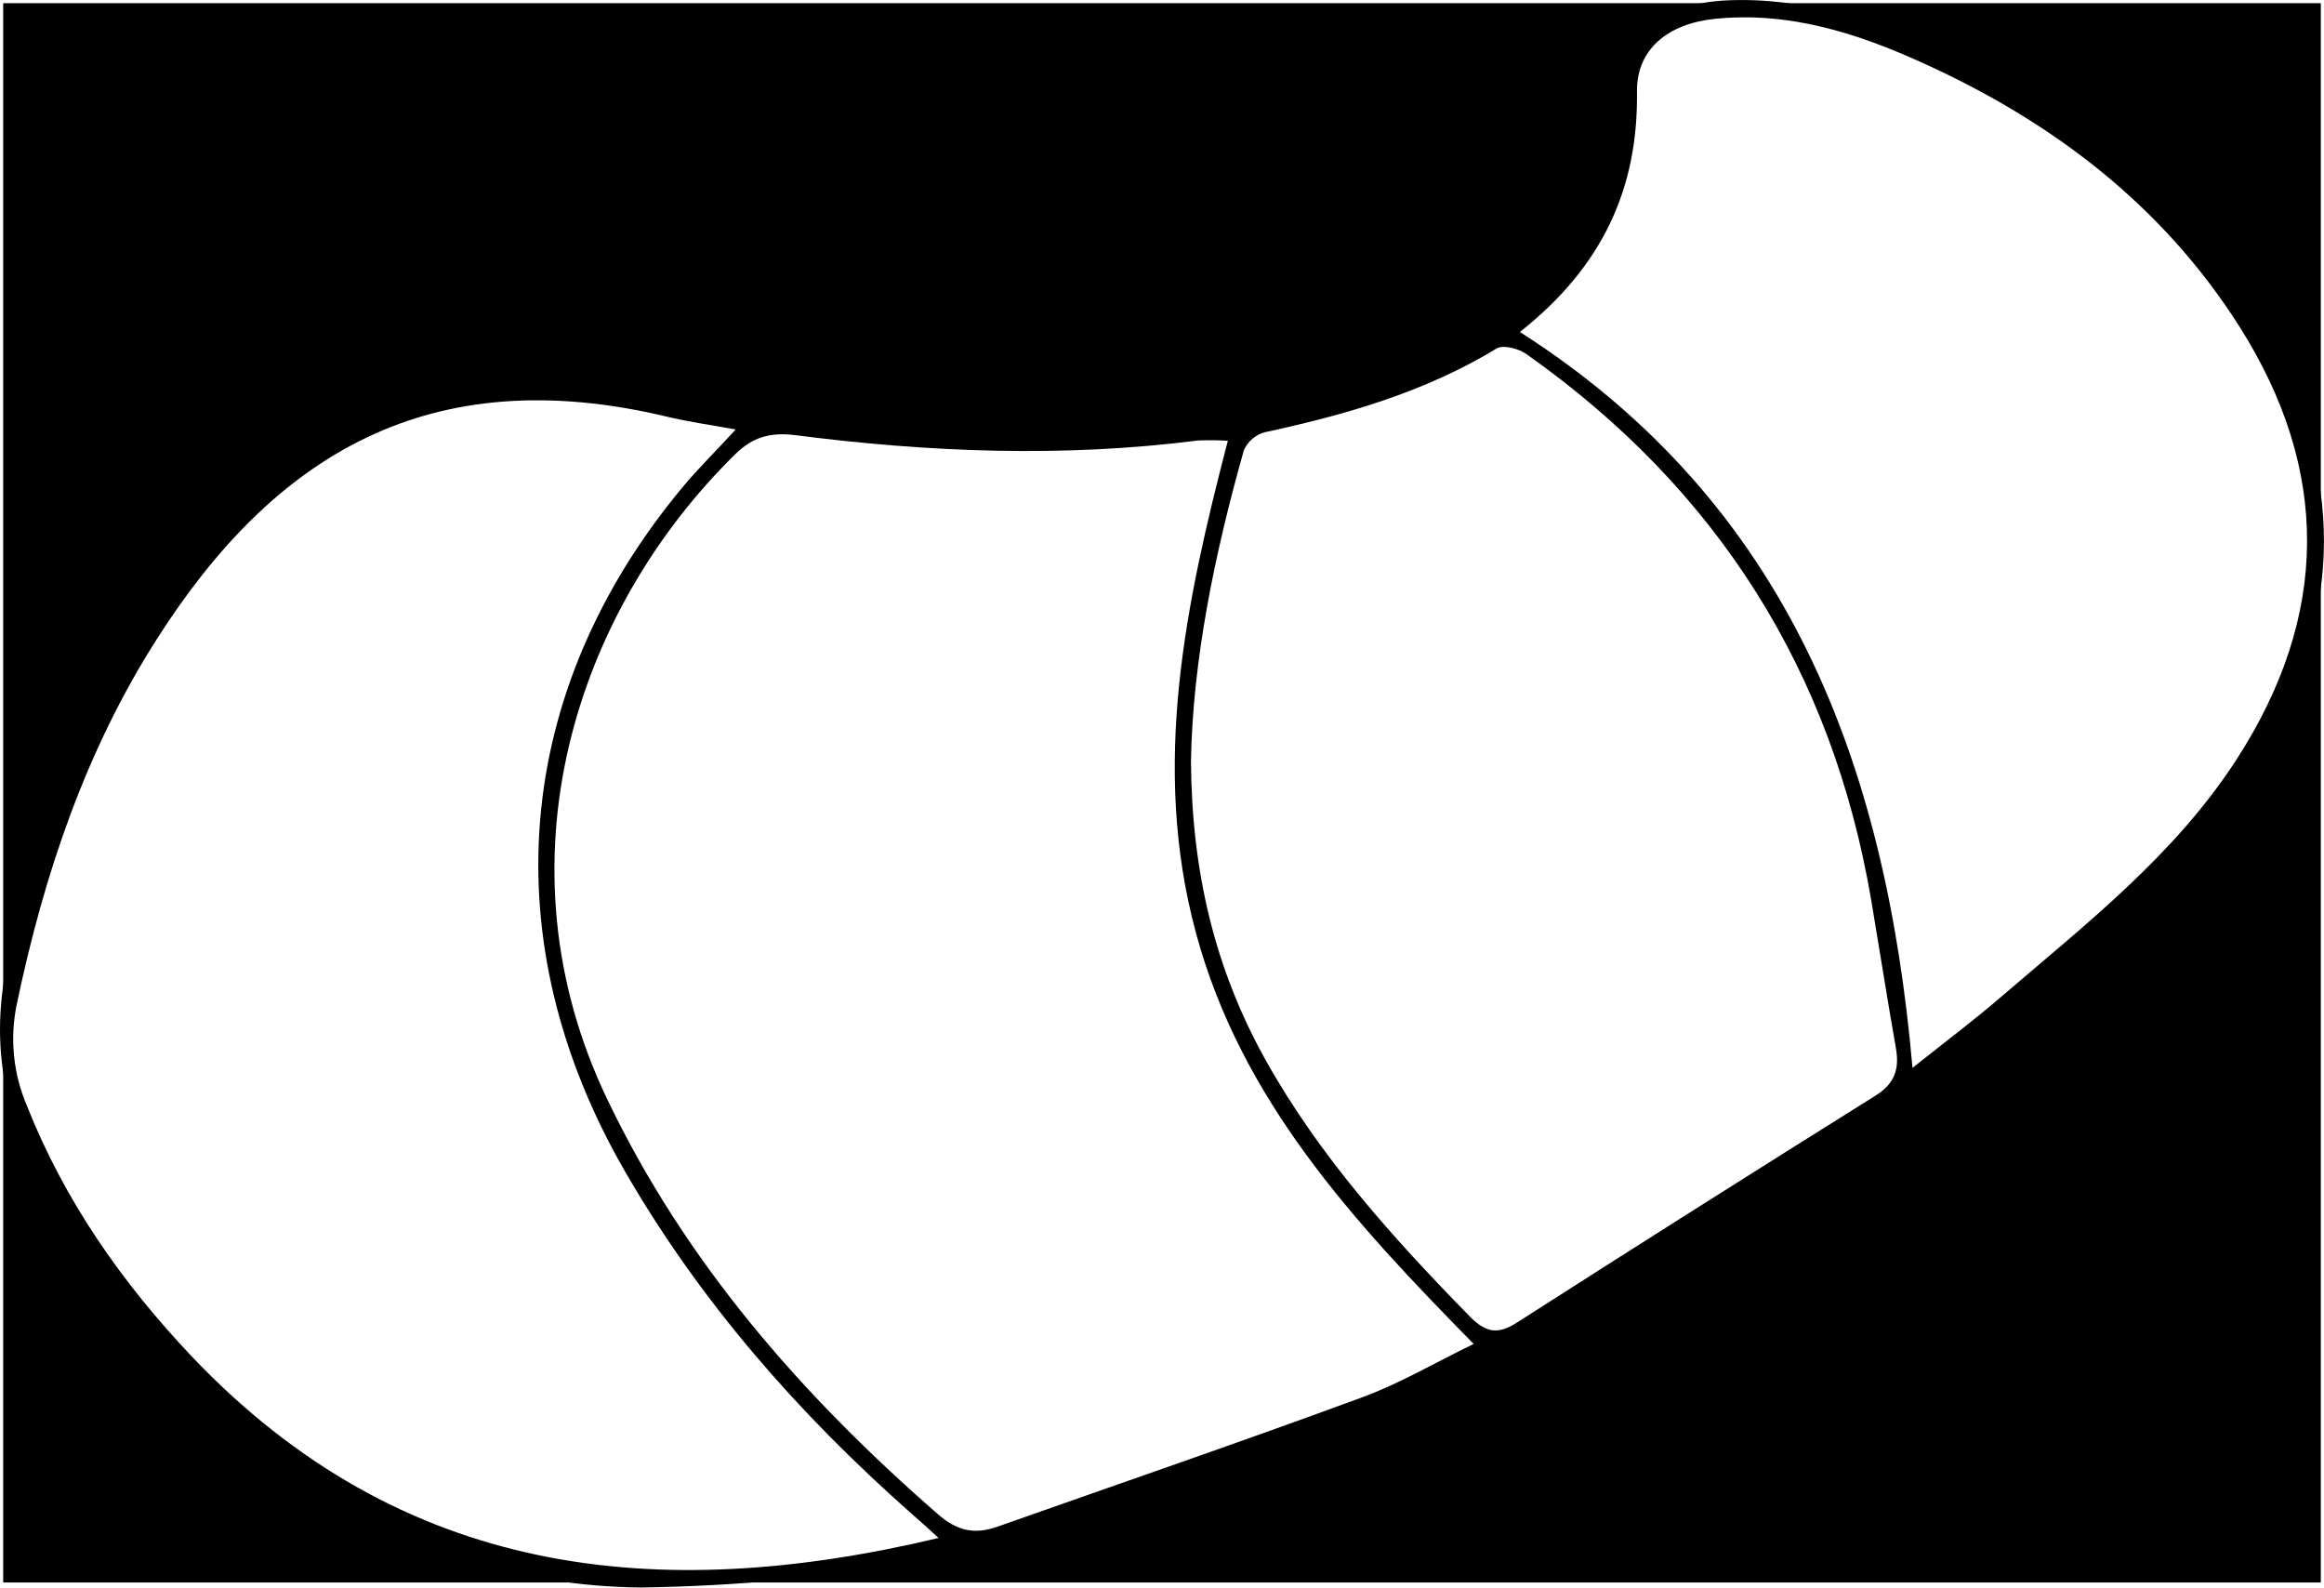
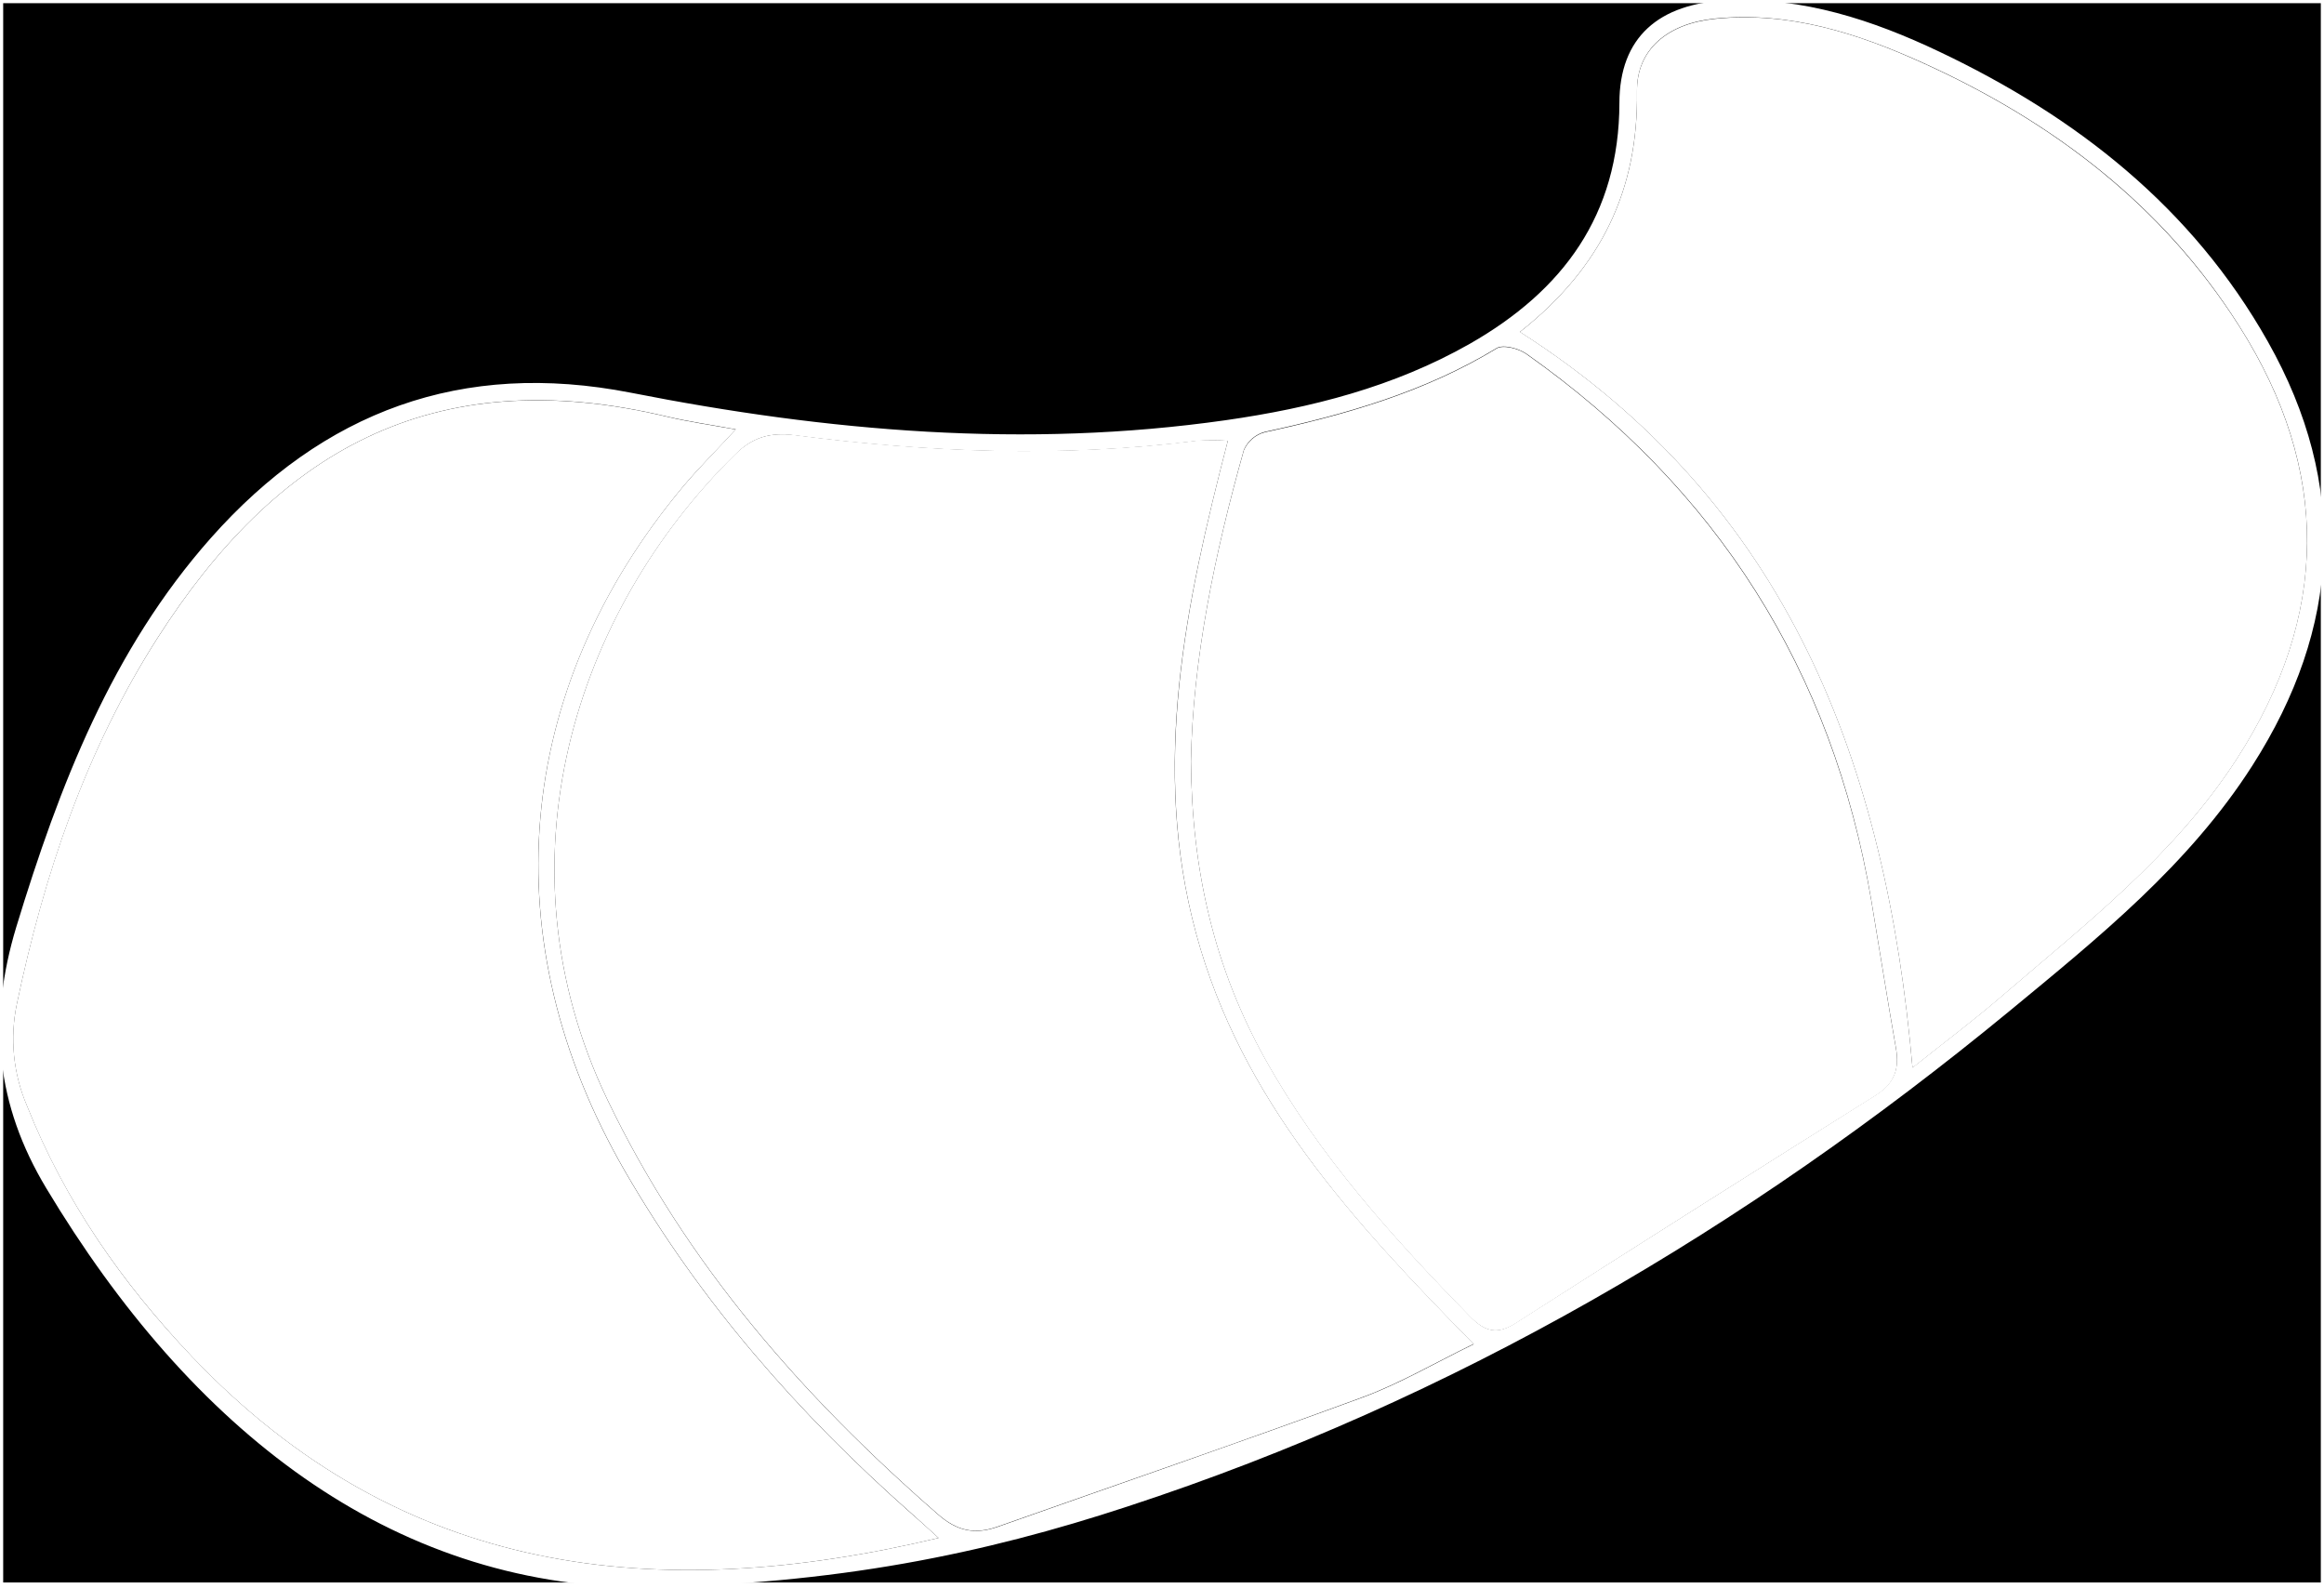
<svg xmlns="http://www.w3.org/2000/svg" id="Layer_1" data-name="Layer 1" viewBox="0 0 365 249.29">
  <defs>
    <style>.cls-1{fill:#fff;}</style>
  </defs>
  <g id="Black">
    <rect stroke="#FFFFFF" stroke-miterlimit="10" width="365" height="249" />
  </g>
  <g id="Color">
-     <path d="M216.83,546.07c-39.54-.33-70.69-24.72-93.5-62.73-7.86-13.09-9.17-26.23-4.69-41,6.77-22.21,15-43.52,30.57-61.09,17.62-19.85,39.39-28,65.95-22.8,30.88,6.09,62,8.79,93.4,4.32,13.43-1.92,26.47-5.24,38.36-12,14.62-8.34,23.46-20.21,23.5-37.83,0-10.24,6.12-15.66,17.07-16.11,11.8-.49,22.72,3.1,33.16,8.06,21.53,10.22,39.71,24.44,51.61,45.53C485,373,483.7,395.32,469.83,417c-9.95,15.57-24.15,27-38.16,38.56-41.52,34.17-87.22,61-138.51,77.79C270.58,540.77,247.5,545.58,216.83,546.07ZM308.92,366a41.48,41.48,0,0,0-4.76,0c-21.13,2.69-42.22,1.85-63.26-.86-3.88-.5-6.62.3-9.33,3-25.16,24.67-37.91,64.1-20.12,101.28,12.31,25.72,30.61,46.58,51.9,65.14,3,2.67,5.83,3.24,9.39,2,19.1-6.75,38.26-13.33,57.27-20.31,5.94-2.18,11.47-5.45,17.53-8.39-19-19.27-36.54-38.38-43.61-64.51S302.27,391.57,308.92,366ZM263.49,538.29c-1.64-1.49-2.95-2.7-4.29-3.88-17.72-15.66-33.14-33.22-45-53.79-20.84-36.12-17.56-75.36,9.08-107.34,2.51-3,5.32-5.79,8.36-9.08-4-.74-7.42-1.22-10.76-2-37.36-8.93-61.66,6-80.07,34.78-11.25,17.62-17.79,37.09-22.08,57.46a26.68,26.68,0,0,0,1.6,16c5.94,14.92,14.88,27.78,25.92,39.38C179.09,544.36,219.15,548.85,263.49,538.29Zm39.64-122c.12,17.36,3.74,32.54,11.61,46.69,8.51,15.29,20.08,28.1,32.22,40.51,2.45,2.51,4.36,2.87,7.23,1q28.19-18,56.47-35.73c3-1.9,3.76-4.21,3.18-7.48-1.36-7.7-2.56-15.43-3.86-23.13-6.08-36.15-24.26-64.69-54.13-85.8-1.23-.86-3.68-1.53-4.72-.9-11.28,6.85-23.68,10.4-36.42,13.15a5,5,0,0,0-3.27,2.82C306.81,383.86,303.41,400.46,303.13,416.31Zm51.66-67.4c42.22,27,57.48,67.85,61.66,115.54,5.27-4.2,9.63-7.46,13.74-11,13.37-11.49,27.4-22.34,37.16-37.44,14.6-22.59,14.78-45.39.43-68-12-19-29.27-32.08-49.56-41.29-10.4-4.72-21.15-8.16-32.81-7-7.45.76-12.32,4.85-12.23,11.44C373.38,326.44,367.72,338.7,354.79,348.91Z" transform="translate(-116.08 -296.78)" />
-     <path class="cls-1" d="M308.92,366c-6.65,25.55-12.1,51.08-5,77.31s24.66,45.24,43.61,64.51c-6.06,2.94-11.59,6.21-17.53,8.39-19,7-38.17,13.56-57.27,20.31-3.56,1.26-6.34.69-9.39-2-21.29-18.56-39.59-39.42-51.9-65.14-17.79-37.18-5-76.61,20.12-101.28,2.71-2.66,5.45-3.46,9.33-3,21,2.71,42.13,3.55,63.26.86A41.48,41.48,0,0,1,308.92,366Z" transform="translate(-116.08 -296.78)" />
-     <path class="cls-1" d="M263.49,538.29c-44.34,10.56-84.4,6.07-117.25-28.46-11-11.6-20-24.46-25.92-39.38a26.68,26.68,0,0,1-1.6-16C123,434.05,129.55,414.58,140.8,397c18.41-28.81,42.71-43.71,80.07-34.78,3.34.8,6.76,1.28,10.76,2-3,3.29-5.85,6.06-8.36,9.08-26.64,32-29.92,71.22-9.08,107.34,11.87,20.57,27.29,38.13,45,53.79C260.54,535.59,261.85,536.8,263.49,538.29Z" transform="translate(-116.08 -296.78)" />
-     <path class="cls-1" d="M303.13,416.31c.28-15.85,3.68-32.45,8.31-48.83a5,5,0,0,1,3.27-2.82c12.74-2.75,25.14-6.3,36.42-13.15,1-.63,3.49,0,4.72.9,29.87,21.11,48,49.65,54.13,85.8,1.3,7.7,2.5,15.43,3.86,23.13.58,3.27-.15,5.58-3.18,7.48q-28.32,17.71-56.47,35.73c-2.87,1.83-4.78,1.47-7.23-1-12.14-12.41-23.71-25.22-32.22-40.51C306.87,448.85,303.25,433.67,303.13,416.31Z" transform="translate(-116.08 -296.78)" />
-     <path class="cls-1" d="M354.79,348.91c12.93-10.21,18.59-22.47,18.39-37.73-.09-6.59,4.78-10.68,12.23-11.44,11.66-1.19,22.41,2.25,32.81,7,20.29,9.21,37.51,22.31,49.56,41.29,14.35,22.62,14.17,45.42-.43,68-9.76,15.1-23.79,25.95-37.16,37.44-4.11,3.54-8.47,6.8-13.74,11C412.27,416.76,397,375.9,354.79,348.91Z" transform="translate(-116.08 -296.78)" />
+     <path fill="#ffffff" d="M216.83,546.07c-39.54-.33-70.69-24.72-93.5-62.73-7.86-13.09-9.17-26.23-4.69-41,6.77-22.21,15-43.52,30.57-61.09,17.62-19.85,39.39-28,65.95-22.8,30.88,6.09,62,8.79,93.4,4.32,13.43-1.92,26.47-5.24,38.36-12,14.62-8.34,23.46-20.21,23.5-37.83,0-10.24,6.12-15.66,17.07-16.11,11.8-.49,22.72,3.1,33.16,8.06,21.53,10.22,39.71,24.44,51.61,45.53C485,373,483.7,395.32,469.83,417c-9.95,15.57-24.15,27-38.16,38.56-41.52,34.17-87.22,61-138.51,77.79C270.58,540.77,247.5,545.58,216.83,546.07ZM308.92,366a41.48,41.48,0,0,0-4.76,0c-21.13,2.69-42.22,1.85-63.26-.86-3.88-.5-6.62.3-9.33,3-25.16,24.67-37.91,64.1-20.12,101.28,12.31,25.72,30.61,46.58,51.9,65.14,3,2.67,5.83,3.24,9.39,2,19.1-6.75,38.26-13.33,57.27-20.31,5.94-2.18,11.47-5.45,17.53-8.39-19-19.27-36.54-38.38-43.61-64.51S302.27,391.57,308.92,366ZM263.49,538.29c-1.64-1.49-2.95-2.7-4.29-3.88-17.72-15.66-33.14-33.22-45-53.79-20.84-36.12-17.56-75.36,9.08-107.34,2.51-3,5.32-5.79,8.36-9.08-4-.74-7.42-1.22-10.76-2-37.36-8.93-61.66,6-80.07,34.78-11.25,17.62-17.79,37.09-22.08,57.46a26.68,26.68,0,0,0,1.6,16c5.94,14.92,14.88,27.78,25.92,39.38C179.09,544.36,219.15,548.85,263.49,538.29Zm39.64-122c.12,17.36,3.74,32.54,11.61,46.69,8.51,15.29,20.08,28.1,32.22,40.51,2.45,2.51,4.36,2.87,7.23,1q28.19-18,56.47-35.73c3-1.9,3.76-4.21,3.18-7.48-1.36-7.7-2.56-15.43-3.86-23.13-6.08-36.15-24.26-64.69-54.13-85.8-1.23-.86-3.68-1.53-4.72-.9-11.28,6.85-23.68,10.4-36.42,13.15a5,5,0,0,0-3.27,2.82C306.81,383.86,303.41,400.46,303.13,416.31Zm51.66-67.4c42.22,27,57.48,67.85,61.66,115.54,5.27-4.2,9.63-7.46,13.74-11,13.37-11.49,27.4-22.34,37.16-37.44,14.6-22.59,14.78-45.39.43-68-12-19-29.27-32.08-49.56-41.29-10.4-4.72-21.15-8.16-32.81-7-7.45.76-12.32,4.85-12.23,11.44C373.38,326.44,367.72,338.7,354.79,348.91Z" transform="translate(-116.08 -296.78)" />
+     <path fill="#ffffff" class="cls-1" d="M308.92,366c-6.65,25.55-12.1,51.08-5,77.31s24.66,45.24,43.61,64.51c-6.06,2.94-11.59,6.21-17.53,8.39-19,7-38.17,13.56-57.27,20.31-3.56,1.26-6.34.69-9.39-2-21.29-18.56-39.59-39.42-51.9-65.14-17.79-37.18-5-76.61,20.12-101.28,2.71-2.66,5.45-3.46,9.33-3,21,2.71,42.13,3.55,63.26.86A41.48,41.48,0,0,1,308.92,366Z" transform="translate(-116.08 -296.78)" />
+     <path fill="#ffffff" class="cls-1" d="M263.49,538.29c-44.34,10.56-84.4,6.07-117.25-28.46-11-11.6-20-24.46-25.92-39.38a26.68,26.68,0,0,1-1.6-16C123,434.05,129.55,414.58,140.8,397c18.41-28.81,42.71-43.71,80.07-34.78,3.34.8,6.76,1.28,10.76,2-3,3.29-5.85,6.06-8.36,9.08-26.64,32-29.92,71.22-9.08,107.34,11.87,20.57,27.29,38.13,45,53.79C260.54,535.59,261.85,536.8,263.49,538.29Z" transform="translate(-116.08 -296.78)" />
+     <path fill="#ffffff" class="cls-1" d="M303.13,416.31c.28-15.85,3.68-32.45,8.31-48.83a5,5,0,0,1,3.27-2.82c12.74-2.75,25.14-6.3,36.42-13.15,1-.63,3.49,0,4.72.9,29.87,21.11,48,49.65,54.13,85.8,1.3,7.7,2.5,15.43,3.86,23.13.58,3.27-.15,5.58-3.18,7.48q-28.32,17.71-56.47,35.73c-2.87,1.83-4.78,1.47-7.23-1-12.14-12.41-23.71-25.22-32.22-40.51C306.87,448.85,303.25,433.67,303.13,416.31Z" transform="translate(-116.08 -296.78)" />
+     <path fill="#ffffff" class="cls-1" d="M354.79,348.91c12.93-10.21,18.59-22.47,18.39-37.73-.09-6.59,4.78-10.68,12.23-11.44,11.66-1.19,22.41,2.25,32.81,7,20.29,9.21,37.51,22.31,49.56,41.29,14.35,22.62,14.17,45.42-.43,68-9.76,15.1-23.79,25.95-37.16,37.44-4.11,3.54-8.47,6.8-13.74,11C412.27,416.76,397,375.9,354.79,348.91Z" transform="translate(-116.08 -296.78)" />
  </g>
</svg>
